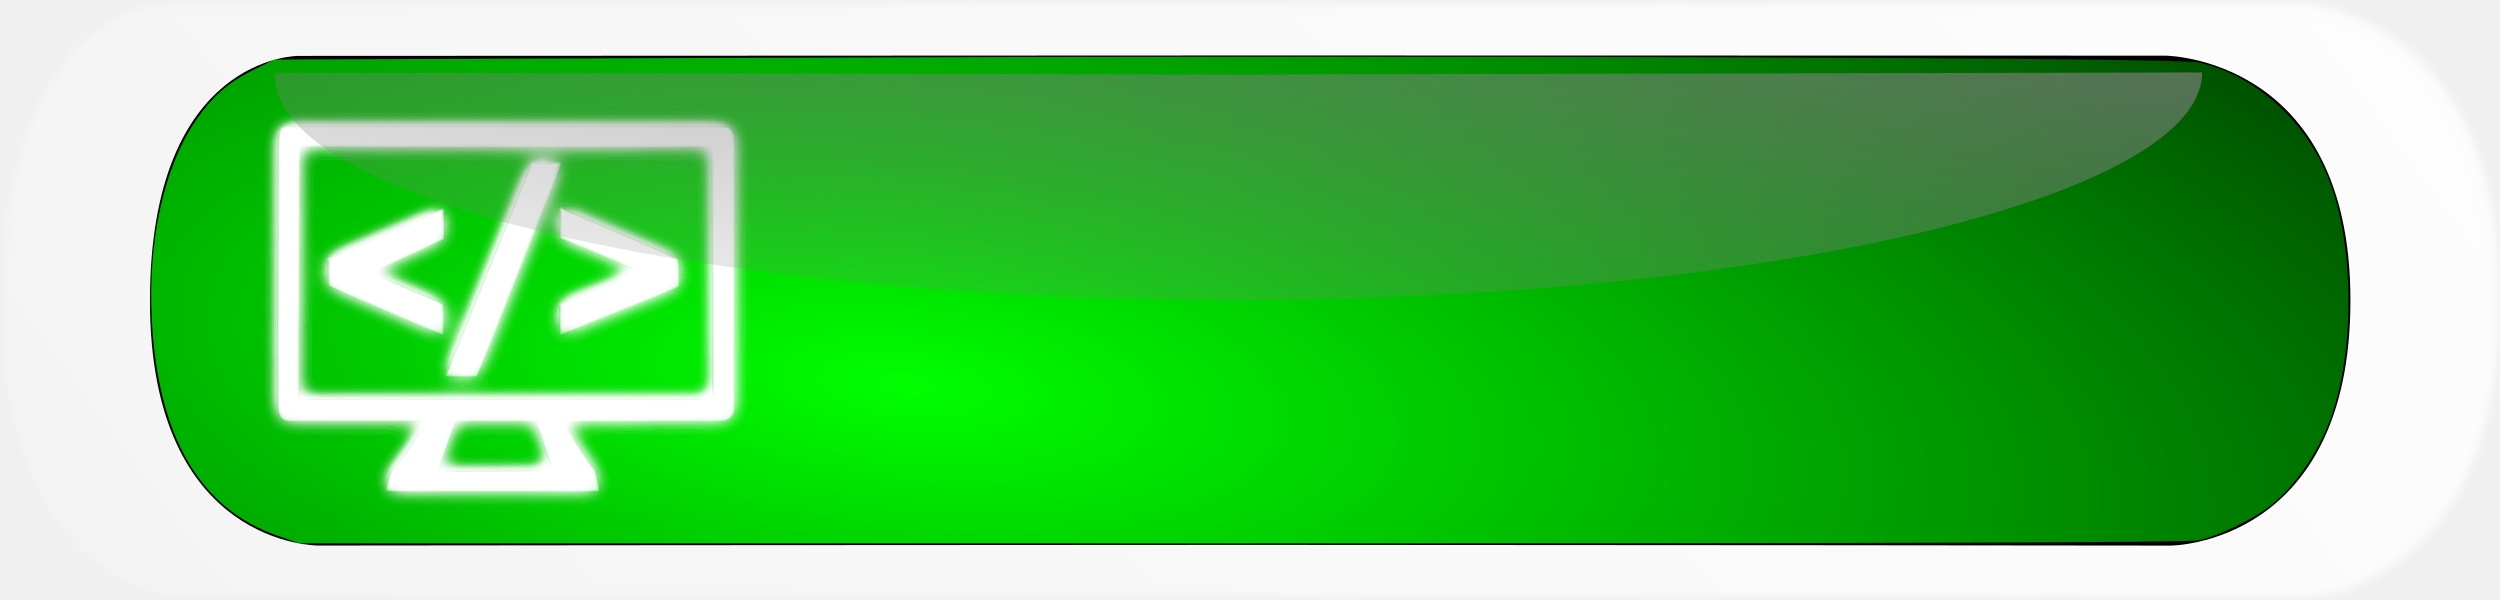
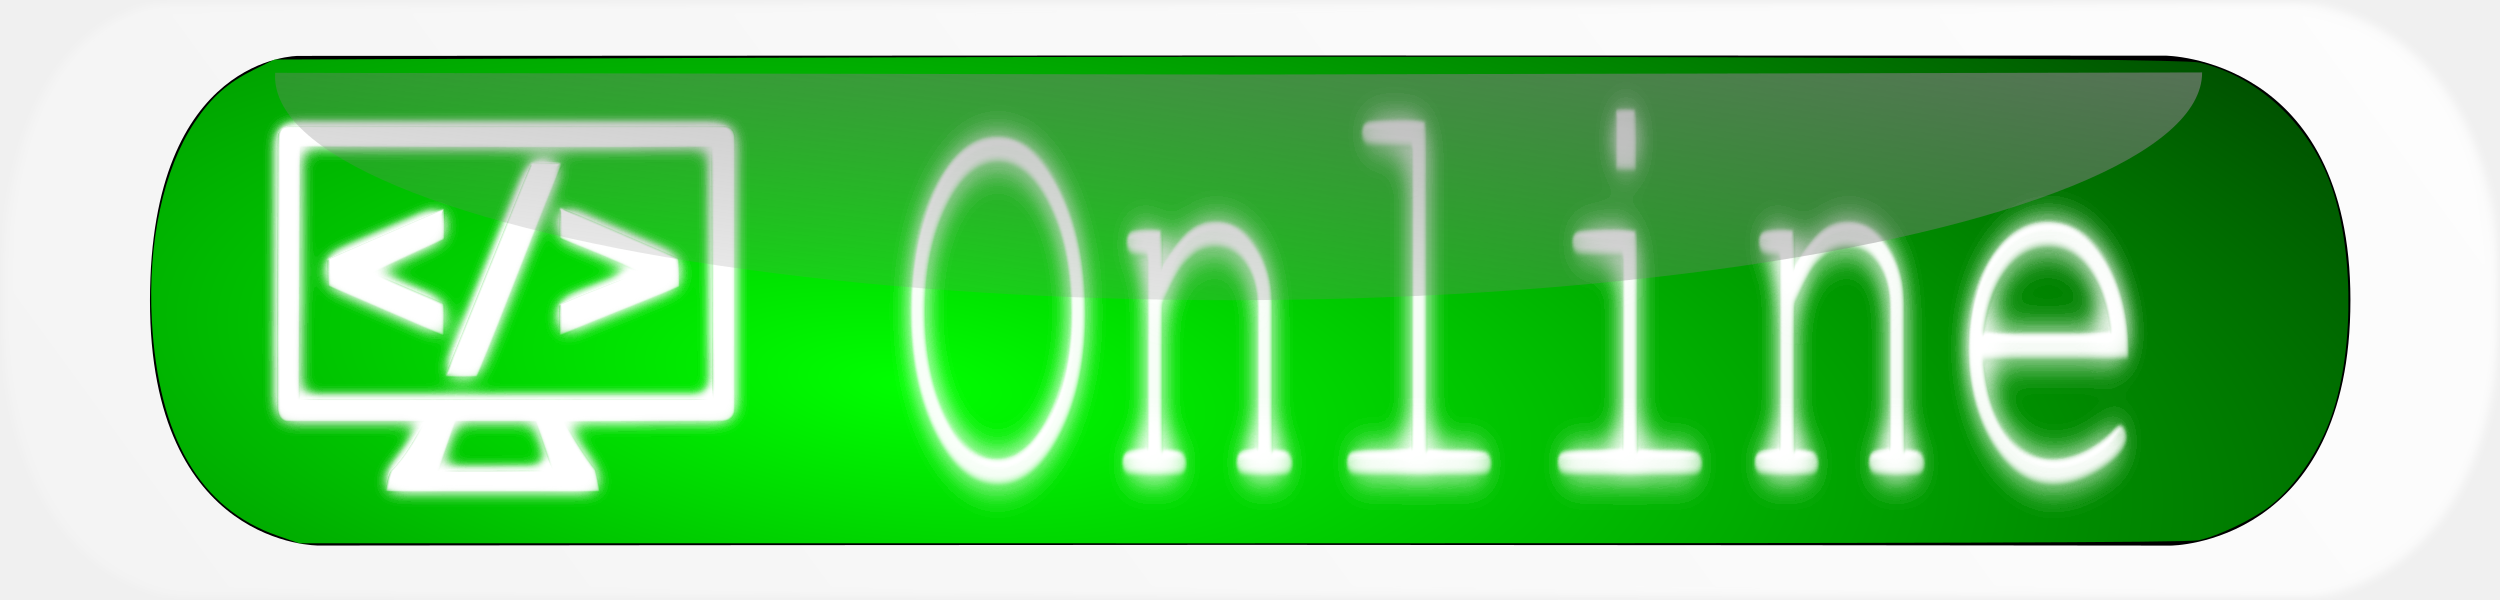
<svg xmlns="http://www.w3.org/2000/svg" xmlns:xlink="http://www.w3.org/1999/xlink" width="500mm" height="120mm" viewBox="0 0 1771.653 425.197" id="svg2" version="1.1" enable-background="new">
  <defs id="defs4">
    <linearGradient id="linearGradient4220">
      <stop style="stop-color:#008000;stop-opacity:1;" offset="0" id="stop4222" />
      <stop style="stop-color:#008000;stop-opacity:0;" offset="1" id="stop4224" />
    </linearGradient>
    <linearGradient id="linearGradient6593">
      <stop style="stop-color:#808080;stop-opacity:1;" offset="0" id="stop6595" />
      <stop style="stop-color:#808080;stop-opacity:0;" offset="1" id="stop6597" />
    </linearGradient>
    <linearGradient id="linearGradient6286">
      <stop style="stop-color:#ffffff;stop-opacity:1;" offset="0" id="stop6288" />
      <stop style="stop-color:#ffffff;stop-opacity:0;" offset="1" id="stop6290" />
    </linearGradient>
    <linearGradient xlink:href="#linearGradient6286" id="linearGradient6292" x1="3949.587" y1="-2320.688" x2="-774.342" y2="1138.232" gradientUnits="userSpaceOnUse" />
    <filter style="color-interpolation-filters:sRGB;" id="filter6302" height="1.5" width="1.5" y="-0.25" x="-0.25">
      <feGaussianBlur stdDeviation="2.3" in="SourceAlpha" result="result0" id="feGaussianBlur6304" />
      <feMorphology in="SourceAlpha" radius="6.6" result="result1" id="feMorphology6306" />
      <feGaussianBlur stdDeviation="8.9" in="result1" id="feGaussianBlur6308" />
      <feColorMatrix values="1 0 0 0 0 0 1 0 0 0 0 0 1 0 0 0 0 0 0.3 0" result="result91" id="feColorMatrix6310" />
      <feComposite in="result0" operator="out" result="result2" in2="result91" id="feComposite6312" />
      <feGaussianBlur stdDeviation="1.7" result="result4" id="feGaussianBlur6314" />
      <feDiffuseLighting surfaceScale="10" id="feDiffuseLighting6316">
        <feDistantLight azimuth="225" elevation="45" id="feDistantLight6318" />
      </feDiffuseLighting>
      <feBlend in2="SourceGraphic" mode="multiply" id="feBlend6320" />
      <feComposite in2="SourceAlpha" operator="in" result="result3" id="feComposite6322" />
      <feSpecularLighting in="result4" surfaceScale="5" specularExponent="17.9" id="feSpecularLighting6324">
        <feDistantLight azimuth="225" elevation="45" id="feDistantLight6326" />
      </feSpecularLighting>
      <feComposite in2="result3" operator="atop" id="feComposite6328" result="fbSourceGraphic" />
      <feColorMatrix result="fbSourceGraphicAlpha" in="fbSourceGraphic" values="0 0 0 -1 0 0 0 0 -1 0 0 0 0 -1 0 0 0 0 1 0" id="feColorMatrix6330" />
      <feFlood id="feFlood6332" flood-opacity="1" flood-color="rgb(255,255,255)" result="flood" in="fbSourceGraphic" />
      <feColorMatrix id="feColorMatrix6334" in="fbSourceGraphic" values="1 0 0 0 0 0 1 0 0 0 0 0 1 0 0 -0.212 -0.715 -0.072 1 0 " result="colormatrix1" />
      <feGaussianBlur id="feGaussianBlur6336" in="colormatrix1" stdDeviation="3 3" result="blur" />
      <feColorMatrix id="feColorMatrix6338" in="blur" values="1 0 0 0 0 0 1 0 0 0 0 0 1 0 0 0 0 0 6 -2 " result="colormatrix2" />
      <feBlend id="feBlend6340" in2="flood" in="colormatrix2" mode="normal" result="blend" />
      <feComposite id="feComposite6342" in2="blend" in="blend" operator="arithmetic" k2="1" result="composite1" />
      <feComposite id="feComposite6344" in2="fbSourceGraphic" operator="in" result="fbSourceGraphic" />
      <feColorMatrix result="fbSourceGraphicAlpha" in="fbSourceGraphic" values="0 0 0 -1 0 0 0 0 -1 0 0 0 0 -1 0 0 0 0 1 0" id="feColorMatrix6448" />
      <feGaussianBlur id="feGaussianBlur6450" stdDeviation="4" result="result1" in="fbSourceGraphic" />
      <feComposite id="feComposite6452" in2="result1" in="result1" result="result4" operator="in" />
      <feGaussianBlur id="feGaussianBlur6454" stdDeviation="2" result="result6" in="result4" />
      <feComposite id="feComposite6456" in2="result4" operator="xor" in="result6" result="result8" />
      <feComposite id="feComposite6458" in2="result8" operator="atop" result="fbSourceGraphic" in="result4" />
      <feSpecularLighting id="feSpecularLighting6460" specularExponent="10" specularConstant="1.3" surfaceScale="3" lighting-color="rgb(255,255,255)" result="result1" in="fbSourceGraphic">
        <feDistantLight id="feDistantLight6462" azimuth="235" elevation="55" />
      </feSpecularLighting>
      <feComposite id="feComposite6464" in2="fbSourceGraphic" operator="atop" result="result2" in="result1" />
      <feComposite id="feComposite6466" in2="result2" k3="1" k2="1" operator="arithmetic" result="result4" in="fbSourceGraphic" />
      <feComposite id="feComposite6468" in2="fbSourceGraphic" operator="over" in="result4" result="result92" />
      <feBlend id="feBlend6470" in2="result2" mode="multiply" />
    </filter>
    <linearGradient xlink:href="#linearGradient6593" id="linearGradient6601" x1="915.573" y1="-214.159" x2="844.105" y2="334.412" gradientUnits="userSpaceOnUse" gradientTransform="translate(-0.2887929,1.914983)" />
    <radialGradient xlink:href="#linearGradient4220" id="radialGradient4226" cx="907.59" cy="1342.632" fx="907.59" fy="1342.632" r="778.554" gradientTransform="matrix(2.36217,0.2591543,-0.09691903,0.8851575,-1372.468,-1151.045)" gradientUnits="userSpaceOnUse" />
    <filter style="color-interpolation-filters:sRGB;" id="filter4250">
      <feColorMatrix values="2 -0.5 -0.5 0 0 -0.5 2 -0.5 0 0 -0.5 -0.5 2 0 0 0 0 0 1 0 " id="feColorMatrix4252" />
    </filter>
    <filter style="color-interpolation-filters:sRGB;" id="filter4258">
      <feColorMatrix values="2 -0.5 -0.5 0 0 -0.5 2 -0.5 0 0 -0.5 -0.5 2 0 0 0 0 0 1 0 " id="feColorMatrix4260" result="fbSourceGraphic" />
      <feColorMatrix result="fbSourceGraphicAlpha" in="fbSourceGraphic" values="0 0 0 -1 0 0 0 0 -1 0 0 0 0 -1 0 0 0 0 1 0" id="feColorMatrix4262" />
      <feColorMatrix id="feColorMatrix4264" type="hueRotate" values="0" in="fbSourceGraphic" />
      <feColorMatrix id="feColorMatrix4266" type="saturate" values="1" />
      <feColorMatrix id="feColorMatrix4268" type="matrix" values="2 -1 0 0 0 0 2 -1 0 0 -1 0 2 0 0 0 0 0 1 0 " />
    </filter>
    <filter style="color-interpolation-filters:sRGB;" id="filter4378">
      <feColorMatrix values="1 -0 -0 0 -0.25 -0 1 -0 0 -0.25 -0 -0 1 0 -0.25 0 0 0 1 0 " id="feColorMatrix4380" />
    </filter>
    <filter style="color-interpolation-filters:sRGB;" id="filter4388">
      <feColorMatrix type="hueRotate" values="0" id="feColorMatrix4390" />
      <feColorMatrix type="saturate" values="1" id="feColorMatrix4392" />
      <feColorMatrix type="matrix" values="2 -1 0 0 0 0 2 -1 0 0 -1 0 2 0 0 0 0 0 1 0 " id="feColorMatrix4394" />
    </filter>
    <filter style="color-interpolation-filters:sRGB;" id="filter4908" x="-0.25" y="-0.25" width="1.5" height="1.5">
      <feConvolveMatrix in="SourceGraphic" kernelMatrix="0 1 0 1 -4 1 0 1 0" order="3 3" bias="1" divisor="1" targetX="1" targetY="1" preserveAlpha="true" result="fbSourceGraphic" id="feConvolveMatrix4910" />
      <feColorMatrix result="fbSourceGraphicAlpha" in="fbSourceGraphic" values="0 0 0 -1 0 0 0 0 -1 0 0 0 0 -1 0 0 0 0 1 0" id="feColorMatrix4916" />
      <feGaussianBlur id="feGaussianBlur4918" stdDeviation="1" result="result1" in="fbSourceGraphic" />
      <feComposite id="feComposite4920" in2="result1" in="result1" result="result4" operator="in" />
      <feGaussianBlur id="feGaussianBlur4922" stdDeviation="7" result="result6" in="result4" />
      <feComposite id="feComposite4924" in2="result4" operator="over" in="result6" result="result8" />
      <feComposite id="feComposite4926" in2="result8" operator="in" result="fbSourceGraphic" in="result6" />
      <feSpecularLighting id="feSpecularLighting4928" specularExponent="45" specularConstant="2" surfaceScale="2.5" lighting-color="rgb(255,255,255)" result="result1" in="fbSourceGraphic">
        <fePointLight id="fePointLight4930" z="20000" y="-10000" x="-5000" />
      </feSpecularLighting>
      <feComposite id="feComposite4932" in2="fbSourceGraphic" operator="in" result="result2" in="result1" />
      <feComposite id="feComposite4934" in2="result2" k3="1.5" k2="1.2" operator="arithmetic" result="result4" in="fbSourceGraphic" />
      <feComposite id="feComposite4936" in2="result4" operator="over" in="result9" result="result9" />
      <feBlend id="feBlend4938" in2="result9" mode="screen" />
    </filter>
    <filter style="color-interpolation-filters:sRGB;" id="filter4912" x="-0.25" y="-0.25" width="1.5" height="1.5">
      <feConvolveMatrix in="SourceGraphic" kernelMatrix="0 1 0 1 -4 1 0 1 0" order="3 3" bias="1" divisor="1" targetX="1" targetY="1" preserveAlpha="true" result="fbSourceGraphic" id="feConvolveMatrix4914" />
      <feColorMatrix result="fbSourceGraphicAlpha" in="fbSourceGraphic" values="0 0 0 -1 0 0 0 0 -1 0 0 0 0 -1 0 0 0 0 1 0" id="feColorMatrix4940" />
      <feGaussianBlur id="feGaussianBlur4942" stdDeviation="1" result="result1" in="fbSourceGraphic" />
      <feComposite id="feComposite4944" in2="result1" in="result1" result="result4" operator="in" />
      <feGaussianBlur id="feGaussianBlur4946" stdDeviation="7" result="result6" in="result4" />
      <feComposite id="feComposite4948" in2="result4" operator="over" in="result6" result="result8" />
      <feComposite id="feComposite4950" in2="result8" operator="in" result="fbSourceGraphic" in="result6" />
      <feSpecularLighting id="feSpecularLighting4952" specularExponent="45" specularConstant="2" surfaceScale="2.5" lighting-color="rgb(255,255,255)" result="result1" in="fbSourceGraphic">
        <fePointLight id="fePointLight4954" z="20000" y="-10000" x="-5000" />
      </feSpecularLighting>
      <feComposite id="feComposite4956" in2="fbSourceGraphic" operator="in" result="result2" in="result1" />
      <feComposite id="feComposite4958" in2="result2" k3="1.5" k2="1.2" operator="arithmetic" result="result4" in="fbSourceGraphic" />
      <feComposite id="feComposite4960" in2="result4" operator="over" in="result9" result="result9" />
      <feBlend id="feBlend4962" in2="result9" mode="screen" />
    </filter>
    <filter style="color-interpolation-filters:sRGB;" id="filter4983">
      <feConvolveMatrix in="SourceGraphic" kernelMatrix="0 1 0 1 -4 1 0 1 0" order="3 3" bias="1" divisor="1" targetX="1" targetY="1" preserveAlpha="true" result="convolve" id="feConvolveMatrix4985" />
    </filter>
    <filter style="color-interpolation-filters:sRGB;" id="filter4987">
      <feConvolveMatrix in="SourceGraphic" kernelMatrix="0 1 0 1 -4 1 0 1 0" order="3 3" bias="1" divisor="1" targetX="1" targetY="1" preserveAlpha="true" result="convolve" id="feConvolveMatrix4989" />
    </filter>
    <filter x="-0.25" y="-0.25" width="1.5" height="1.5" style="color-interpolation-filters:sRGB;" id="filter10079">
      <feGaussianBlur stdDeviation="1" result="result1" id="feGaussianBlur10081" />
      <feComposite in="result1" in2="result1" result="result4" operator="in" id="feComposite10083" />
      <feGaussianBlur stdDeviation="7" result="result6" in="result4" id="feGaussianBlur10085" />
      <feComposite operator="over" in="result6" in2="result4" result="result8" id="feComposite10087" />
      <feComposite operator="in" result="fbSourceGraphic" in="result6" in2="result8" id="feComposite10089" />
      <feSpecularLighting specularExponent="45" specularConstant="2" surfaceScale="2.5" lighting-color="rgb(255,255,255)" result="result1" in="fbSourceGraphic" id="feSpecularLighting10091">
        <fePointLight z="20000" y="-10000" x="-5000" id="fePointLight10093" />
      </feSpecularLighting>
      <feComposite operator="in" result="result2" in="result1" in2="fbSourceGraphic" id="feComposite10095" />
      <feComposite k3="1.5" k2="1.2" operator="arithmetic" result="result4" in="fbSourceGraphic" in2="result2" id="feComposite10097" />
      <feComposite operator="over" in="result9" in2="result4" result="result9" id="feComposite10099" />
      <feBlend mode="screen" in2="result9" id="feBlend10101" />
    </filter>
  </defs>
  <g id="layer2" style="display:inline">
    <path style="fill:url(#linearGradient6292);fill-opacity:1;filter:url(#filter6302)" d="m 1771.978,212.657 c 0.038,212.772 -144.776,212.968 -144.776,212.968 0,0 -506.25,-0.639 -741.234,-0.639 -234.984,0 -750.125,0.587 -750.125,0.587 0,0 -136.14,1.787 -135.885,-212.916 C 0.211,-0.117 119.424,0.707 119.424,0.707 L 885.968,0.328 1622.705,0.489 c 0,0 149.235,0.634 149.273,212.168 z" id="path6257" />
  </g>
  <g style="display:inline" id="g4382">
    <path id="path4384" d="m 1665.66,212.716 c 0.033,173.769 -127.403,173.929 -127.403,173.929 0,0 -445.502,-0.522 -652.289,-0.522 -206.787,0 -660.113,0.479 -660.113,0.479 0,0 -119.804,1.459 -119.579,-173.886 0.223,-173.77 105.131,-173.098 105.131,-173.098 l 674.562,-0.31 648.331,0.132 c 0,0 131.328,0.518 131.361,173.276 z" style="fill:#000000;fill-opacity:1" />
    <path style="fill:url(#radialGradient4226);fill-opacity:1;filter:url(#filter4388)" d="M 196.592,379.604 C 141.77,360.518 112.088,309.684 107.621,227.226 104.613,171.709 115.84,119.686 137.968,86.603 149.927,68.722 161.414,58.538 179.967,49.367 l 14.52,-7.178 338.131,-1.244 c 498.953,-1.836 1010.889,-0.161 1025.777,3.355 39.305,9.284 73.8,39.628 90.703,79.787 18.895,44.892 20.31,121.305 3.163,170.706 -8.598,24.769 -25.166,49.139 -43.143,63.457 -12.183,9.703 -37.164,21.712 -51.301,24.661 -7.361,1.535 -197.761,2.128 -677.988,2.109 l -667.752,-0.026 -15.485,-5.391 z" id="path4386" transform="translate(-6.1035156e-5,0)" />
  </g>
  <g style="display:inline" transform="translate(0,-627.1654)" id="g4870">
    <path id="path4872" d="m 204.843,716.766 c -7.344,0.016 -7.466,6.682 -7.466,6.682 0.073,62.987 -0.677,130.901 -0.254,193.867 0,0 0.453,8.017 6.642,8.168 l 97.843,0 c -7.22,12.235 -13.959,25.17 -24.328,35.453 -2.117,4.548 -2.85,9.503 -3.691,14.343 50.413,-0.004 100.825,-0.01 151.238,-0.018 -1.193,-5.989 -2.165,-9.51 -3.37,-15.137 -8.157,-8.987 -22.422,-34.398 -22.422,-34.398 l 112.928,-0.398 c 8.138,-0.491 8.299,-7.337 8.299,-7.337 l -0.035,-193.691 c 0,0 4.9e-4,-7.369 -7.061,-7.394 z m 299.897,14.264 0.677,179.07 -293.803,0.065 c 0,0 0.599,-127.984 0.816,-179.288 0,0 209.806,1.168 292.309,0.153 z m -127.977,12.015 -61.163,150.912 22.218,-0.148 c 20.927,-50.376 39.38,-100.426 60.192,-150.849 z m 20.268,52.828 c 0,0 39.984,15.595 56.661,23.936 -16.861,7.317 -39.929,15.758 -56.832,22.997 -0.036,8.353 0.104,13.495 -10e-4,21.848 28.408,-12.224 55.991,-22.42 84.415,-34.613 l -0.589,-19.38 -83.681,-36.182 z m -164.486,14.931 0.374,18.835 81.33,35.13 c 0.045,-7.92 -0.079,-14.311 -0.034,-22.232 0,0 -35.435,-14.78 -51.26,-22.063 15.85,-7.566 51.557,-23.927 51.557,-23.927 0.192,-8.065 0.162,-21.385 0.162,-21.385 0,0 -69.142,29.957 -82.13,35.642 z m 147.432,114.73 c 0,0 8.225,23.47 12.078,35.277 -27.311,0.226 -54.624,0.152 -81.937,0.164 4.149,-11.817 12.449,-35.452 12.449,-35.452 z" style="fill:#ffffff;fill-opacity:1;filter:url(#filter4908)" />
  </g>
  <g id="layer5" style="display:inline">
-     <flowRoot xml:space="preserve" id="flowRoot6604-8" style="font-style:normal;font-weight:normal;font-size:40px;line-height:125%;font-family:sans-serif;letter-spacing:0px;word-spacing:0px;fill:#000000;fill-opacity:1;stroke:none;stroke-width:1px;stroke-linecap:butt;stroke-linejoin:miter;stroke-opacity:1;filter:url(#filter10079)" transform="matrix(1.38278,0,0,2.304477,-139.4699,-203.1213)">
-       <flowRegion id="flowRegion6606-5">
-         <rect id="rect6608-7" width="990.905" height="322.575" x="558.229" y="54.332" />
-       </flowRegion>
-       <flowPara id="flowPara6610-6" style="font-style:normal;font-variant:normal;font-weight:normal;font-stretch:normal;font-size:180px;font-family:FreeMono;-inkscape-font-specification:FreeMono;fill:#ffffff">Online</flowPara>
-     </flowRoot>
+     <text xml:space="preserve" style="font-style:normal;font-weight:normal;font-size:40px;line-height:125%;font-family:sans-serif;letter-spacing:0px;word-spacing:0px;fill:#000000;fill-opacity:1;stroke:none;stroke-width:1px;stroke-linecap:butt;stroke-linejoin:miter;stroke-opacity:1;filter:url(#filter10079)" x="558.229" y="234.332" id="text5176" transform="matrix(1.38278,0,0,2.304477,-139.4699,-203.1213)">
+       <tspan x="558.229" y="234.332" id="tspan5178">
+         <tspan x="558.229" y="234.332" style="font-style:normal;font-variant:normal;font-weight:normal;font-stretch:normal;font-size:180px;font-family:FreeMono;-inkscape-font-specification:FreeMono;fill:#ffffff" id="tspan5180">Online</tspan>
+       </tspan>
+     </text>
  </g>
  <g id="layer3" style="display:inline">
    <path style="opacity:1;fill:url(#linearGradient6601);fill-opacity:1" id="path6583" d="M 1560.436,54.733 A 682.817,159.904 0 0 1 1215.681,193.663 682.817,159.904 0 0 1 529.551,192.302 682.817,159.904 0 0 1 194.9,52.024 l 682.719,2.71 z" transform="matrix(0.9999976,-0.00218166,0.00218166,0.9999976,0,0)" />
  </g>
</svg>
